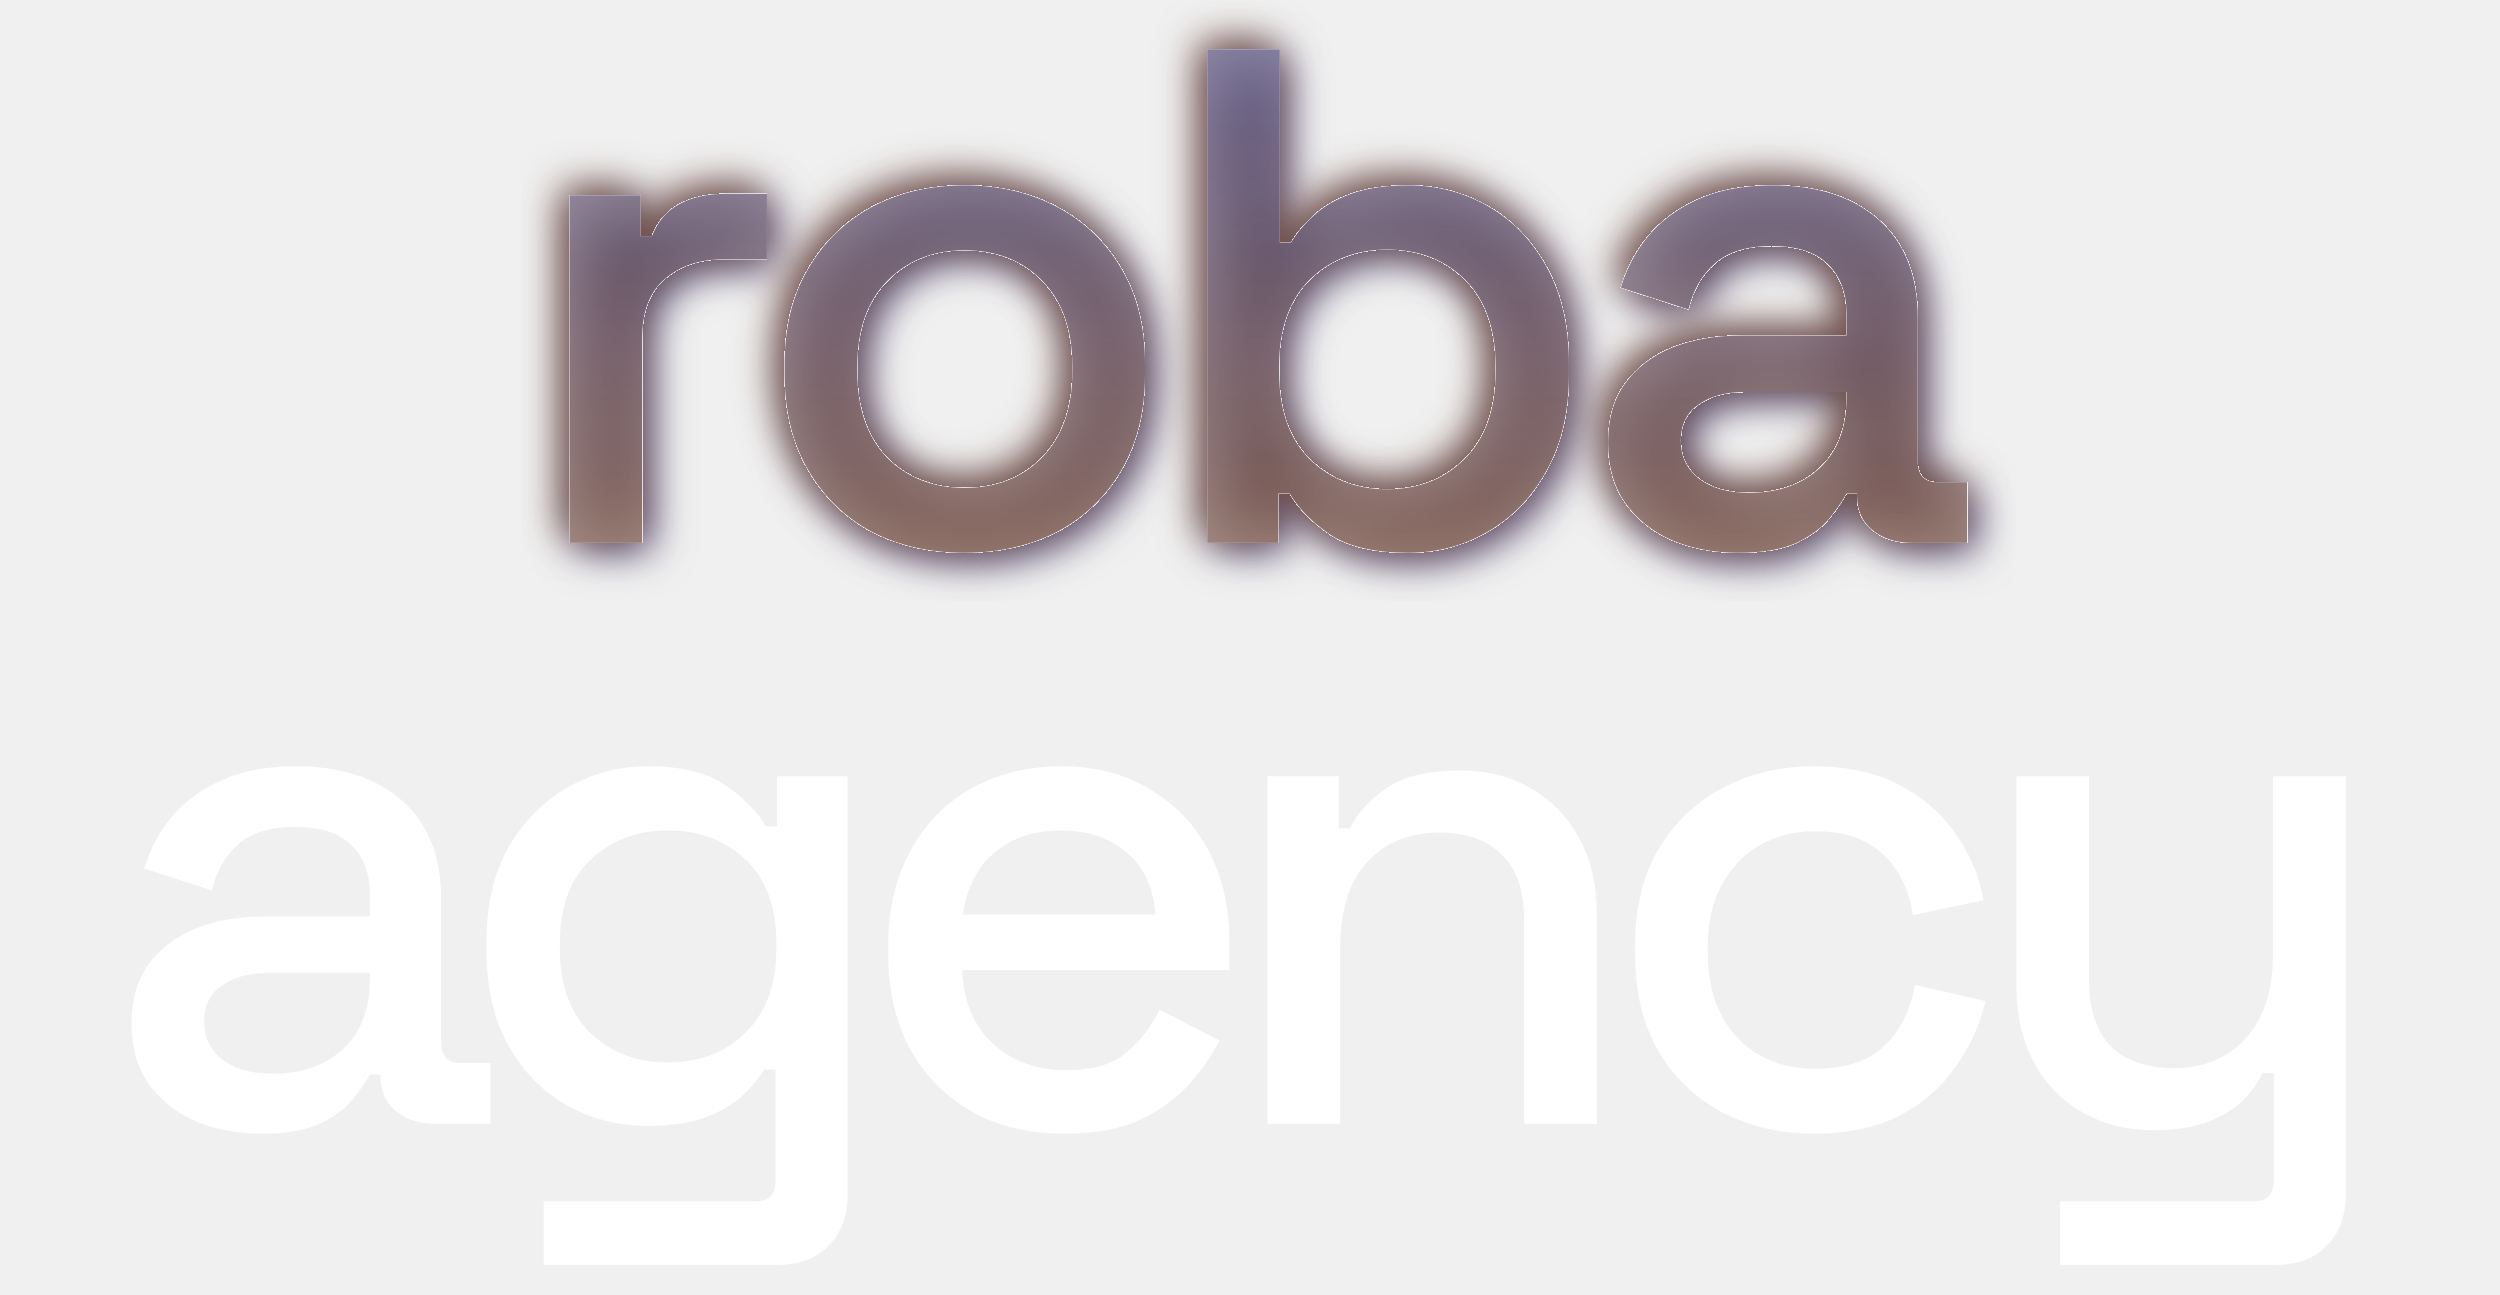
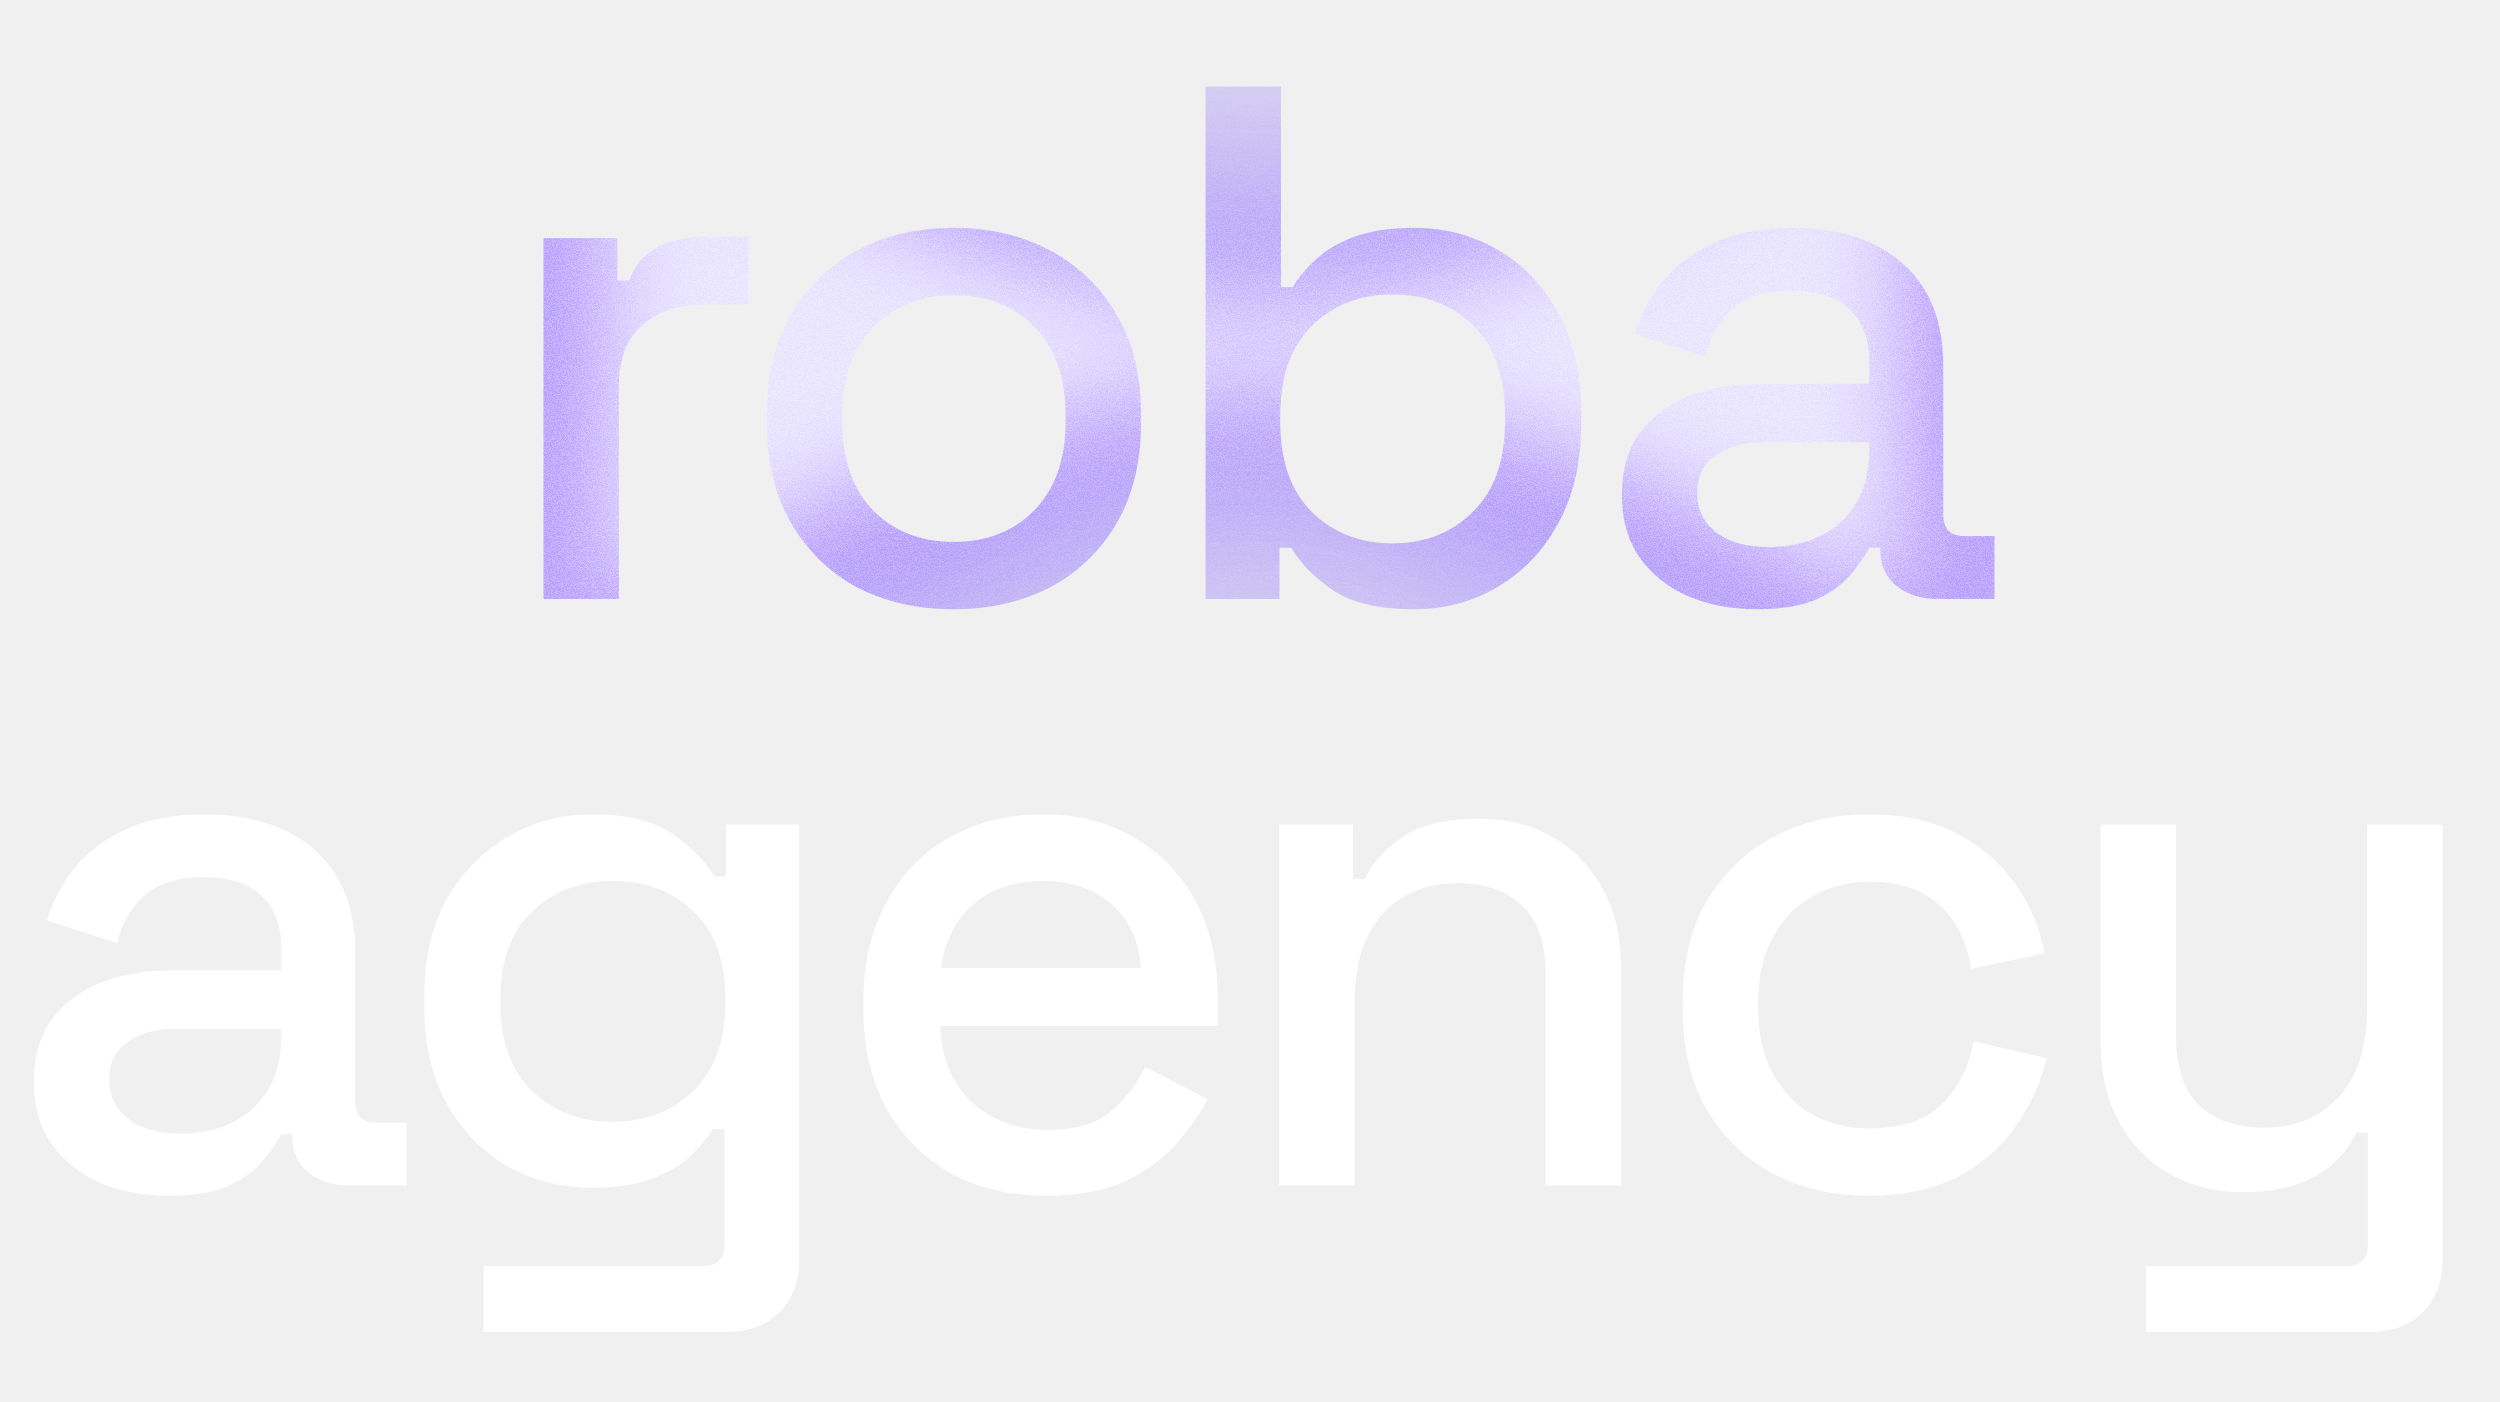
- <svg xmlns="http://www.w3.org/2000/svg" width="624" height="323" viewBox="0 0 624 323" fill="none">
-   <g filter="url(#filter0_ddi_1959_97)">
-     <path d="M142.147 135.5V48.732H159.923V58.94H162.739C164.147 55.303 166.376 52.663 169.427 51.02C172.595 49.26 176.467 48.38 181.043 48.38H191.427V64.748H180.339C174.472 64.748 169.662 66.391 165.907 69.676C162.152 72.844 160.275 77.772 160.275 84.46V135.5H142.147ZM240.732 137.964C232.049 137.964 224.305 136.204 217.5 132.684C210.812 129.047 205.532 123.884 201.66 117.196C197.788 110.508 195.852 102.588 195.852 93.436V90.796C195.852 81.644 197.788 73.783 201.66 67.212C205.532 60.524 210.812 55.361 217.5 51.724C224.305 48.087 232.049 46.268 240.732 46.268C249.414 46.268 257.158 48.087 263.964 51.724C270.769 55.361 276.108 60.524 279.98 67.212C283.852 73.783 285.788 81.644 285.788 90.796V93.436C285.788 102.588 283.852 110.508 279.98 117.196C276.108 123.884 270.769 129.047 263.964 132.684C257.158 136.204 249.414 137.964 240.732 137.964ZM240.732 121.772C248.71 121.772 255.164 119.249 260.092 114.204C265.137 109.041 267.66 101.943 267.66 92.908V91.324C267.66 82.289 265.196 75.249 260.268 70.204C255.34 65.041 248.828 62.46 240.732 62.46C232.87 62.46 226.417 65.041 221.372 70.204C216.444 75.249 213.98 82.289 213.98 91.324V92.908C213.98 101.943 216.444 109.041 221.372 114.204C226.417 119.249 232.87 121.772 240.732 121.772ZM351.477 137.964C343.029 137.964 336.517 136.439 331.941 133.388C327.482 130.337 324.138 126.935 321.909 123.18H319.093V135.5H301.317V12.3H319.445V60.524H322.261C323.669 58.177 325.546 55.948 327.893 53.836C330.24 51.607 333.349 49.788 337.221 48.38C341.093 46.972 345.845 46.268 351.477 46.268C358.752 46.268 365.44 48.028 371.541 51.548C377.642 55.068 382.512 60.172 386.149 66.86C389.786 73.548 391.605 81.527 391.605 90.796V93.436C391.605 102.823 389.728 110.86 385.973 117.548C382.336 124.119 377.466 129.164 371.365 132.684C365.381 136.204 358.752 137.964 351.477 137.964ZM346.197 122.124C354.058 122.124 360.512 119.601 365.557 114.556C370.72 109.511 373.301 102.295 373.301 92.908V91.324C373.301 82.055 370.778 74.897 365.733 69.852C360.688 64.807 354.176 62.284 346.197 62.284C338.453 62.284 332 64.807 326.837 69.852C321.792 74.897 319.269 82.055 319.269 91.324V92.908C319.269 102.295 321.792 109.511 326.837 114.556C332 119.601 338.453 122.124 346.197 122.124ZM433.955 137.964C427.736 137.964 422.163 136.908 417.235 134.796C412.424 132.684 408.552 129.575 405.619 125.468C402.803 121.361 401.395 116.375 401.395 110.508C401.395 104.524 402.803 99.596 405.619 95.724C408.552 91.735 412.483 88.743 417.411 86.748C422.456 84.753 428.147 83.756 434.483 83.756H460.883V78.124C460.883 73.079 459.358 69.031 456.307 65.98C453.256 62.929 448.563 61.404 442.227 61.404C436.008 61.404 431.256 62.871 427.971 65.804C424.686 68.737 422.515 72.551 421.459 77.244L404.563 71.788C405.971 67.095 408.2 62.871 411.251 59.116C414.419 55.244 418.584 52.135 423.747 49.788C428.91 47.441 435.128 46.268 442.403 46.268C453.667 46.268 462.526 49.143 468.979 54.892C475.432 60.641 478.659 68.796 478.659 79.356V115.084C478.659 118.604 480.302 120.364 483.587 120.364H490.979V135.5H477.427C473.32 135.5 469.976 134.444 467.395 132.332C464.814 130.22 463.523 127.345 463.523 123.708V123.18H460.883C459.944 124.94 458.536 126.993 456.659 129.34C454.782 131.687 452.024 133.74 448.387 135.5C444.75 137.143 439.939 137.964 433.955 137.964ZM436.595 123.004C443.87 123.004 449.736 120.951 454.195 116.844C458.654 112.62 460.883 106.871 460.883 99.596V97.836H435.539C430.728 97.836 426.856 98.892 423.923 101.004C420.99 102.999 419.523 105.991 419.523 109.98C419.523 113.969 421.048 117.137 424.099 119.484C427.15 121.831 431.315 123.004 436.595 123.004Z" fill="url(#paint0_linear_1959_97)" />
+ <svg xmlns="http://www.w3.org/2000/svg" width="601" height="337" viewBox="0 0 601 337" fill="none">
+   <mask id="mask0_2737_86" style="mask-type:alpha" maskUnits="userSpaceOnUse" x="130" y="20" width="350" height="127">
+     <path d="M130.647 144V57.232H148.423V67.44H151.239C152.647 63.803 154.876 61.163 157.927 59.52C161.095 57.76 164.967 56.88 169.543 56.88H179.927V73.248H168.839C162.972 73.248 158.162 74.891 154.407 78.176C150.652 81.344 148.775 86.272 148.775 92.96V144H130.647ZM229.232 146.464C220.549 146.464 212.805 144.704 206 141.184C199.312 137.547 194.032 132.384 190.16 125.696C186.288 119.008 184.352 111.088 184.352 101.936V99.296C184.352 90.144 186.288 82.283 190.16 75.712C194.032 69.024 199.312 63.861 206 60.224C212.805 56.587 220.549 54.768 229.232 54.768C237.914 54.768 245.658 56.587 252.464 60.224C259.269 63.861 264.608 69.024 268.48 75.712C272.352 82.283 274.288 90.144 274.288 99.296V101.936C274.288 111.088 272.352 119.008 268.48 125.696C264.608 132.384 259.269 137.547 252.464 141.184C245.658 144.704 237.914 146.464 229.232 146.464ZM229.232 130.272C237.21 130.272 243.664 127.749 248.592 122.704C253.637 117.541 256.16 110.443 256.16 101.408V99.824C256.16 90.789 253.696 83.749 248.768 78.704C243.84 73.541 237.328 70.96 229.232 70.96C221.37 70.96 214.917 73.541 209.872 78.704C204.944 83.749 202.48 90.789 202.48 99.824V101.408C202.48 110.443 204.944 117.541 209.872 122.704C214.917 127.749 221.37 130.272 229.232 130.272ZM339.977 146.464C331.529 146.464 325.017 144.939 320.441 141.888C315.982 138.837 312.638 135.435 310.409 131.68H307.593V144H289.817V20.8H307.945V69.024H310.761C312.169 66.677 314.046 64.448 316.393 62.336C318.74 60.107 321.849 58.288 325.721 56.88C329.593 55.472 334.345 54.768 339.977 54.768C347.252 54.768 353.94 56.528 360.041 60.048C366.142 63.568 371.012 68.672 374.649 75.36C378.286 82.048 380.105 90.027 380.105 99.296V101.936C380.105 111.323 378.228 119.36 374.473 126.048C370.836 132.619 365.966 137.664 359.865 141.184C353.881 144.704 347.252 146.464 339.977 146.464ZM334.697 130.624C342.558 130.624 349.012 128.101 354.057 123.056C359.22 118.011 361.801 110.795 361.801 101.408V99.824C361.801 90.555 359.278 83.397 354.233 78.352C349.188 73.307 342.676 70.784 334.697 70.784C326.953 70.784 320.5 73.307 315.337 78.352C310.292 83.397 307.769 90.555 307.769 99.824V101.408C307.769 110.795 310.292 118.011 315.337 123.056C320.5 128.101 326.953 130.624 334.697 130.624ZM422.455 146.464C416.236 146.464 410.663 145.408 405.735 143.296C400.924 141.184 397.052 138.075 394.119 133.968C391.303 129.861 389.895 124.875 389.895 119.008C389.895 113.024 391.303 108.096 394.119 104.224C397.052 100.235 400.983 97.243 405.911 95.248C410.956 93.253 416.647 92.256 422.983 92.256H449.383V86.624C449.383 81.579 447.858 77.531 444.807 74.48C441.756 71.429 437.063 69.904 430.727 69.904C424.508 69.904 419.756 71.371 416.471 74.304C413.186 77.237 411.015 81.051 409.959 85.744L393.063 80.288C394.471 75.595 396.7 71.371 399.751 67.616C402.919 63.744 407.084 60.635 412.247 58.288C417.41 55.941 423.628 54.768 430.903 54.768C442.167 54.768 451.026 57.643 457.479 63.392C463.932 69.141 467.159 77.296 467.159 87.856V123.584C467.159 127.104 468.802 128.864 472.087 128.864H479.479V144H465.927C461.82 144 458.476 142.944 455.895 140.832C453.314 138.72 452.023 135.845 452.023 132.208V131.68H449.383C448.444 133.44 447.036 135.493 445.159 137.84C443.282 140.187 440.524 142.24 436.887 144C433.25 145.643 428.439 146.464 422.455 146.464ZM425.095 131.504C432.37 131.504 438.236 129.451 442.695 125.344C447.154 121.12 449.383 115.371 449.383 108.096V106.336H424.039C419.228 106.336 415.356 107.392 412.423 109.504C409.49 111.499 408.023 114.491 408.023 118.48C408.023 122.469 409.548 125.637 412.599 127.984C415.65 130.331 419.815 131.504 425.095 131.504Z" fill="white" />
+   </mask>
+   <g mask="url(#mask0_2737_86)">
+     <g filter="url(#filter0_n_2737_86)">
+       <g filter="url(#filter1_f_2737_86)">
+         <path d="M137.966 -38.001C137.966 -38.001 234.55 66.504 301.5 66.504C368.449 66.504 465.034 -38.001 465.034 -38.001V201C465.034 201 368.1 102.724 301.5 102.724C234.9 102.724 137.966 201 137.966 201V-38.001Z" fill="#7352FF" />
+       </g>
+       <g filter="url(#filter2_f_2737_86)">
+         <path d="M117.5 -38.001C117.5 -38.001 226.172 66.504 301.5 66.504C376.828 66.504 485.5 -38.001 485.5 -38.001V201C485.5 201 376.435 102.724 301.5 102.724C226.565 102.724 117.5 201 117.5 201V-38.001Z" fill="#AD8AFF" />
+       </g>
+       <g filter="url(#filter3_f_2737_86)">
+         <path d="M143.758 12.908C143.758 12.908 236.922 72.893 301.5 72.893C366.078 72.893 459.242 12.908 459.242 12.908V150.092C459.242 150.092 365.741 93.683 301.5 93.683C237.259 93.683 143.758 150.092 143.758 150.092V12.908Z" fill="#E8E4FF" />
+       </g>
+     </g>
  </g>
-   <path d="M65.393 282.964C59.174 282.964 53.601 281.908 48.673 279.796C43.862 277.684 39.99 274.575 37.057 270.468C34.241 266.361 32.833 261.375 32.833 255.508C32.833 249.524 34.241 244.596 37.057 240.724C39.99 236.735 43.921 233.743 48.849 231.748C53.894 229.753 59.585 228.756 65.921 228.756H92.321V223.124C92.321 218.079 90.796 214.031 87.745 210.98C84.694 207.929 80.001 206.404 73.665 206.404C67.446 206.404 62.694 207.871 59.409 210.804C56.124 213.737 53.953 217.551 52.897 222.244L36.001 216.788C37.409 212.095 39.638 207.871 42.689 204.116C45.857 200.244 50.022 197.135 55.185 194.788C60.348 192.441 66.566 191.268 73.841 191.268C85.105 191.268 93.964 194.143 100.417 199.892C106.87 205.641 110.097 213.796 110.097 224.356V260.084C110.097 263.604 111.74 265.364 115.025 265.364H122.417V280.5H108.865C104.758 280.5 101.414 279.444 98.833 277.332C96.252 275.22 94.961 272.345 94.961 268.708V268.18H92.321C91.382 269.94 89.974 271.993 88.097 274.34C86.22 276.687 83.462 278.74 79.825 280.5C76.188 282.143 71.377 282.964 65.393 282.964ZM68.033 268.004C75.308 268.004 81.174 265.951 85.633 261.844C90.092 257.62 92.321 251.871 92.321 244.596V242.836H66.977C62.166 242.836 58.294 243.892 55.361 246.004C52.428 247.999 50.961 250.991 50.961 254.98C50.961 258.969 52.486 262.137 55.537 264.484C58.588 266.831 62.753 268.004 68.033 268.004ZM121.437 237.556V234.916C121.437 225.764 123.255 217.961 126.893 211.508C130.647 205.055 135.575 200.068 141.677 196.548C147.778 193.028 154.466 191.268 161.741 191.268C170.189 191.268 176.642 192.852 181.101 196.02C185.677 199.188 189.021 202.591 191.133 206.228H193.949V193.732H211.549V298.276C211.549 303.556 209.965 307.78 206.797 310.948C203.746 314.116 199.522 315.7 194.125 315.7H135.693V299.86H188.493C191.895 299.86 193.597 298.1 193.597 294.58V266.948H190.781C189.49 269.06 187.671 271.231 185.325 273.46C182.978 275.689 179.869 277.508 175.997 278.916C172.242 280.324 167.49 281.028 161.741 281.028C154.466 281.028 147.719 279.327 141.501 275.924C135.399 272.404 130.53 267.417 126.893 260.964C123.255 254.393 121.437 246.591 121.437 237.556ZM166.669 265.188C174.53 265.188 180.983 262.724 186.029 257.796C191.191 252.751 193.773 245.828 193.773 237.028V235.444C193.773 226.409 191.25 219.487 186.205 214.676C181.159 209.748 174.647 207.284 166.669 207.284C158.925 207.284 152.471 209.748 147.309 214.676C142.263 219.487 139.741 226.409 139.741 235.444V237.028C139.741 245.828 142.263 252.751 147.309 257.796C152.471 262.724 158.925 265.188 166.669 265.188ZM265.695 282.964C256.895 282.964 249.209 281.145 242.639 277.508C236.068 273.753 230.905 268.532 227.151 261.844C223.513 255.039 221.695 247.177 221.695 238.26V236.148C221.695 227.113 223.513 219.252 227.151 212.564C230.788 205.759 235.833 200.537 242.287 196.9C248.857 193.145 256.425 191.268 264.991 191.268C273.321 191.268 280.596 193.145 286.815 196.9C293.151 200.537 298.079 205.641 301.599 212.212C305.119 218.783 306.879 226.468 306.879 235.268V242.132H240.175C240.409 249.759 242.932 255.86 247.743 260.436C252.671 264.895 258.772 267.124 266.047 267.124C272.852 267.124 277.956 265.599 281.359 262.548C284.879 259.497 287.577 255.977 289.455 251.988L304.415 259.732C302.772 263.017 300.367 266.479 297.199 270.116C294.148 273.753 290.1 276.804 285.055 279.268C280.009 281.732 273.556 282.964 265.695 282.964ZM240.351 228.228H288.399C287.929 221.657 285.583 216.553 281.359 212.916C277.135 209.161 271.62 207.284 264.815 207.284C258.009 207.284 252.436 209.161 248.095 212.916C243.871 216.553 241.289 221.657 240.351 228.228ZM316.38 280.5V193.732H334.156V206.756H336.972C338.615 203.236 341.548 199.951 345.772 196.9C349.996 193.849 356.273 192.324 364.604 192.324C371.175 192.324 376.983 193.791 382.028 196.724C387.191 199.657 391.239 203.823 394.172 209.22C397.105 214.5 398.572 220.895 398.572 228.404V280.5H380.444V229.812C380.444 222.303 378.567 216.788 374.812 213.268C371.057 209.631 365.895 207.812 359.324 207.812C351.815 207.812 345.772 210.276 341.196 215.204C336.737 220.132 334.508 227.289 334.508 236.676V280.5H316.38ZM452.645 282.964C444.315 282.964 436.747 281.204 429.941 277.684C423.253 274.164 417.915 269.06 413.925 262.372C410.053 255.684 408.117 247.647 408.117 238.26V235.972C408.117 226.585 410.053 218.607 413.925 212.036C417.915 205.348 423.253 200.244 429.941 196.724C436.747 193.087 444.315 191.268 452.645 191.268C460.976 191.268 468.075 192.793 473.941 195.844C479.808 198.895 484.501 202.943 488.021 207.988C491.659 213.033 494.005 218.607 495.061 224.708L477.461 228.404C476.875 224.532 475.643 221.012 473.765 217.844C471.888 214.676 469.248 212.153 465.845 210.276C462.443 208.399 458.16 207.46 452.997 207.46C447.952 207.46 443.376 208.633 439.269 210.98C435.28 213.209 432.112 216.495 429.765 220.836C427.419 225.06 426.245 230.223 426.245 236.324V237.908C426.245 244.009 427.419 249.231 429.765 253.572C432.112 257.913 435.28 261.199 439.269 263.428C443.376 265.657 447.952 266.772 452.997 266.772C460.624 266.772 466.432 264.836 470.421 260.964C474.411 256.975 476.933 251.929 477.989 245.828L495.589 249.876C494.181 255.86 491.659 261.375 488.021 266.42C484.501 271.465 479.808 275.513 473.941 278.564C468.075 281.497 460.976 282.964 452.645 282.964ZM514.21 315.7V299.86H562.61C565.895 299.86 567.538 298.1 567.538 294.58V267.828H564.722C563.666 270.175 562.023 272.463 559.794 274.692C557.682 276.804 554.807 278.564 551.17 279.972C547.532 281.38 542.956 282.084 537.442 282.084C530.871 282.084 525.004 280.617 519.842 277.684C514.679 274.751 510.631 270.585 507.698 265.188C504.764 259.791 503.298 253.396 503.298 246.004V193.732H521.426V244.596C521.426 252.105 523.303 257.679 527.058 261.316C530.812 264.836 536.034 266.596 542.722 266.596C550.114 266.596 556.039 264.132 560.498 259.204C565.074 254.276 567.362 247.119 567.362 237.732V193.732H585.49V298.276C585.49 303.556 583.906 307.78 580.738 310.948C577.687 314.116 573.463 315.7 568.066 315.7H514.21Z" fill="white" />
+   <path d="M40.693 287.464C34.474 287.464 28.901 286.408 23.973 284.296C19.162 282.184 15.29 279.075 12.357 274.968C9.541 270.861 8.133 265.875 8.133 260.008C8.133 254.024 9.541 249.096 12.357 245.224C15.29 241.235 19.221 238.243 24.149 236.248C29.194 234.253 34.885 233.256 41.221 233.256H67.621V227.624C67.621 222.579 66.096 218.531 63.045 215.48C59.994 212.429 55.301 210.904 48.965 210.904C42.746 210.904 37.994 212.371 34.709 215.304C31.424 218.237 29.253 222.051 28.197 226.744L11.301 221.288C12.709 216.595 14.938 212.371 17.989 208.616C21.157 204.744 25.322 201.635 30.485 199.288C35.648 196.941 41.866 195.768 49.141 195.768C60.405 195.768 69.264 198.643 75.717 204.392C82.17 210.141 85.397 218.296 85.397 228.856V264.584C85.397 268.104 87.04 269.864 90.325 269.864H97.717V285H84.165C80.058 285 76.714 283.944 74.133 281.832C71.552 279.72 70.261 276.845 70.261 273.208V272.68H67.621C66.682 274.44 65.274 276.493 63.397 278.84C61.52 281.187 58.762 283.24 55.125 285C51.488 286.643 46.677 287.464 40.693 287.464ZM43.333 272.504C50.608 272.504 56.474 270.451 60.933 266.344C65.392 262.12 67.621 256.371 67.621 249.096V247.336H42.277C37.466 247.336 33.594 248.392 30.661 250.504C27.728 252.499 26.261 255.491 26.261 259.48C26.261 263.469 27.786 266.637 30.837 268.984C33.888 271.331 38.053 272.504 43.333 272.504ZM102.017 242.056V239.416C102.017 230.264 103.835 222.461 107.473 216.008C111.227 209.555 116.155 204.568 122.257 201.048C128.358 197.528 135.046 195.768 142.321 195.768C150.769 195.768 157.222 197.352 161.681 200.52C166.257 203.688 169.601 207.091 171.713 210.728H174.529V198.232H192.129V302.776C192.129 308.056 190.545 312.28 187.377 315.448C184.326 318.616 180.102 320.2 174.705 320.2H116.273V304.36H169.073C172.475 304.36 174.177 302.6 174.177 299.08V271.448H171.361C170.07 273.56 168.251 275.731 165.905 277.96C163.558 280.189 160.449 282.008 156.577 283.416C152.822 284.824 148.07 285.528 142.321 285.528C135.046 285.528 128.299 283.827 122.081 280.424C115.979 276.904 111.11 271.917 107.473 265.464C103.835 258.893 102.017 251.091 102.017 242.056ZM147.249 269.688C155.11 269.688 161.563 267.224 166.609 262.296C171.771 257.251 174.353 250.328 174.353 241.528V239.944C174.353 230.909 171.83 223.987 166.785 219.176C161.739 214.248 155.227 211.784 147.249 211.784C139.505 211.784 133.051 214.248 127.889 219.176C122.843 223.987 120.321 230.909 120.321 239.944V241.528C120.321 250.328 122.843 257.251 127.889 262.296C133.051 267.224 139.505 269.688 147.249 269.688ZM251.555 287.464C242.755 287.464 235.069 285.645 228.499 282.008C221.928 278.253 216.765 273.032 213.011 266.344C209.373 259.539 207.555 251.677 207.555 242.76V240.648C207.555 231.613 209.373 223.752 213.011 217.064C216.648 210.259 221.693 205.037 228.147 201.4C234.717 197.645 242.285 195.768 250.851 195.768C259.181 195.768 266.456 197.645 272.675 201.4C279.011 205.037 283.939 210.141 287.459 216.712C290.979 223.283 292.739 230.968 292.739 239.768V246.632H226.035C226.269 254.259 228.792 260.36 233.603 264.936C238.531 269.395 244.632 271.624 251.907 271.624C258.712 271.624 263.816 270.099 267.219 267.048C270.739 263.997 273.437 260.477 275.315 256.488L290.275 264.232C288.632 267.517 286.227 270.979 283.059 274.616C280.008 278.253 275.96 281.304 270.915 283.768C265.869 286.232 259.416 287.464 251.555 287.464ZM226.211 232.728H274.259C273.789 226.157 271.443 221.053 267.219 217.416C262.995 213.661 257.48 211.784 250.675 211.784C243.869 211.784 238.296 213.661 233.955 217.416C229.731 221.053 227.149 226.157 226.211 232.728ZM307.52 285V198.232H325.296V211.256H328.112C329.755 207.736 332.688 204.451 336.912 201.4C341.136 198.349 347.413 196.824 355.744 196.824C362.315 196.824 368.123 198.291 373.168 201.224C378.331 204.157 382.379 208.323 385.312 213.72C388.245 219 389.712 225.395 389.712 232.904V285H371.584V234.312C371.584 226.803 369.707 221.288 365.952 217.768C362.197 214.131 357.035 212.312 350.464 212.312C342.955 212.312 336.912 214.776 332.336 219.704C327.877 224.632 325.648 231.789 325.648 241.176V285H307.52ZM449.065 287.464C440.735 287.464 433.167 285.704 426.361 282.184C419.673 278.664 414.335 273.56 410.345 266.872C406.473 260.184 404.537 252.147 404.537 242.76V240.472C404.537 231.085 406.473 223.107 410.345 216.536C414.335 209.848 419.673 204.744 426.361 201.224C433.167 197.587 440.735 195.768 449.065 195.768C457.396 195.768 464.495 197.293 470.361 200.344C476.228 203.395 480.921 207.443 484.441 212.488C488.079 217.533 490.425 223.107 491.481 229.208L473.881 232.904C473.295 229.032 472.063 225.512 470.185 222.344C468.308 219.176 465.668 216.653 462.265 214.776C458.863 212.899 454.58 211.96 449.417 211.96C444.372 211.96 439.796 213.133 435.689 215.48C431.7 217.709 428.532 220.995 426.185 225.336C423.839 229.56 422.665 234.723 422.665 240.824V242.408C422.665 248.509 423.839 253.731 426.185 258.072C428.532 262.413 431.7 265.699 435.689 267.928C439.796 270.157 444.372 271.272 449.417 271.272C457.044 271.272 462.852 269.336 466.841 265.464C470.831 261.475 473.353 256.429 474.409 250.328L492.009 254.376C490.601 260.36 488.079 265.875 484.441 270.92C480.921 275.965 476.228 280.013 470.361 283.064C464.495 285.997 457.396 287.464 449.065 287.464ZM515.91 320.2V304.36H564.31C567.595 304.36 569.238 302.6 569.238 299.08V272.328H566.422C565.366 274.675 563.723 276.963 561.494 279.192C559.382 281.304 556.507 283.064 552.87 284.472C549.232 285.88 544.656 286.584 539.142 286.584C532.571 286.584 526.704 285.117 521.542 282.184C516.379 279.251 512.331 275.085 509.398 269.688C506.464 264.291 504.998 257.896 504.998 250.504V198.232H523.126V249.096C523.126 256.605 525.003 262.179 528.758 265.816C532.512 269.336 537.734 271.096 544.422 271.096C551.814 271.096 557.739 268.632 562.198 263.704C566.774 258.776 569.062 251.619 569.062 242.232V198.232H587.19V302.776C587.19 308.056 585.606 312.28 582.438 315.448C579.387 318.616 575.163 320.2 569.766 320.2H515.91Z" fill="white" />
  <defs>
-     <filter id="filter0_ddi_1959_97" x="130.147" y="0.3" width="372.832" height="149.664" filterUnits="userSpaceOnUse" color-interpolation-filters="sRGB">
+     <filter id="filter0_n_2737_86" x="117.5" y="-38.001" width="368" height="239" filterUnits="userSpaceOnUse" color-interpolation-filters="sRGB">
      <feFlood flood-opacity="0" result="BackgroundImageFix" />
-       <feColorMatrix in="SourceAlpha" type="matrix" values="0 0 0 0 0 0 0 0 0 0 0 0 0 0 0 0 0 0 127 0" result="hardAlpha" />
-       <feOffset dx="2" dy="2" />
-       <feGaussianBlur stdDeviation="5" />
-       <feComposite in2="hardAlpha" operator="out" />
-       <feColorMatrix type="matrix" values="0 0 0 0 0.322 0 0 0 0 0.278 0 0 0 0 0.439 0 0 0 1 0" />
-       <feBlend mode="normal" in2="BackgroundImageFix" result="effect1_dropShadow_1959_97" />
-       <feColorMatrix in="SourceAlpha" type="matrix" values="0 0 0 0 0 0 0 0 0 0 0 0 0 0 0 0 0 0 127 0" result="hardAlpha" />
-       <feOffset dx="-2" dy="-2" />
-       <feGaussianBlur stdDeviation="5" />
-       <feComposite in2="hardAlpha" operator="out" />
-       <feColorMatrix type="matrix" values="0 0 0 0 0.459 0 0 0 0 0.325 0 0 0 0 0.286 0 0 0 1 0" />
-       <feBlend mode="normal" in2="effect1_dropShadow_1959_97" result="effect2_dropShadow_1959_97" />
-       <feBlend mode="normal" in="SourceGraphic" in2="effect2_dropShadow_1959_97" result="shape" />
-       <feColorMatrix in="SourceAlpha" type="matrix" values="0 0 0 0 0 0 0 0 0 0 0 0 0 0 0 0 0 0 127 0" result="hardAlpha" />
-       <feOffset dx="2" dy="2" />
-       <feGaussianBlur stdDeviation="10" />
-       <feComposite in2="hardAlpha" operator="arithmetic" k2="-1" k3="1" />
-       <feColorMatrix type="matrix" values="0 0 0 0 1 0 0 0 0 1 0 0 0 0 1 0 0 0 0.4 0" />
-       <feBlend mode="normal" in2="shape" result="effect3_innerShadow_1959_97" />
+       <feBlend mode="normal" in="SourceGraphic" in2="BackgroundImageFix" result="shape" />
+       <feTurbulence type="fractalNoise" baseFrequency="3.333 3.333" stitchTiles="stitch" numOctaves="3" result="noise" seed="5616" />
+       <feColorMatrix in="noise" type="luminanceToAlpha" result="alphaNoise" />
+       <feComponentTransfer in="alphaNoise" result="coloredNoise1">
+         <feFuncA type="discrete" tableValues="0 0 1 1 1 1 1 1 1 1 1 1 1 1 1 1 1 1 1 1 1 1 1 1 1 1 1 1 1 1 1 1 1 1 1 1 1 1 1 1 1 1 1 1 1 1 1 1 0 0 0 0 0 0 0 0 0 0 0 0 0 0 0 0 0 0 0 0 0 0 0 0 0 0 0 0 0 0 0 0 0 0 0 0 0 0 0 0 0 0 0 0 0 0 0 0 0 0 0 0 " />
+       </feComponentTransfer>
+       <feComposite operator="in" in2="shape" in="coloredNoise1" result="noise1Clipped" />
+       <feFlood flood-color="rgba(255, 255, 255, 0.25)" result="color1Flood" />
+       <feComposite operator="in" in2="noise1Clipped" in="color1Flood" result="color1" />
+       <feMerge result="effect1_noise_2737_86">
+         <feMergeNode in="shape" />
+         <feMergeNode in="color1" />
+       </feMerge>
    </filter>
-     <linearGradient id="paint0_linear_1959_97" x1="312.61" y1="-8.5" x2="312.2" y2="157.5" gradientUnits="userSpaceOnUse">
-       <stop stop-color="#47447B" />
-       <stop offset="1" stop-color="#7A523E" />
-     </linearGradient>
+     <filter id="filter1_f_2737_86" x="17.966" y="-158" width="567.068" height="479" filterUnits="userSpaceOnUse" color-interpolation-filters="sRGB">
+       <feFlood flood-opacity="0" result="BackgroundImageFix" />
+       <feBlend mode="normal" in="SourceGraphic" in2="BackgroundImageFix" result="shape" />
+       <feGaussianBlur stdDeviation="60" result="effect1_foregroundBlur_2737_86" />
+     </filter>
+     <filter id="filter2_f_2737_86" x="77.5" y="-78.001" width="448" height="319" filterUnits="userSpaceOnUse" color-interpolation-filters="sRGB">
+       <feFlood flood-opacity="0" result="BackgroundImageFix" />
+       <feBlend mode="normal" in="SourceGraphic" in2="BackgroundImageFix" result="shape" />
+       <feGaussianBlur stdDeviation="20" result="effect1_foregroundBlur_2737_86" />
+     </filter>
+     <filter id="filter3_f_2737_86" x="119.758" y="-11.092" width="363.484" height="185.184" filterUnits="userSpaceOnUse" color-interpolation-filters="sRGB">
+       <feFlood flood-opacity="0" result="BackgroundImageFix" />
+       <feBlend mode="normal" in="SourceGraphic" in2="BackgroundImageFix" result="shape" />
+       <feGaussianBlur stdDeviation="12" result="effect1_foregroundBlur_2737_86" />
+     </filter>
  </defs>
</svg>
